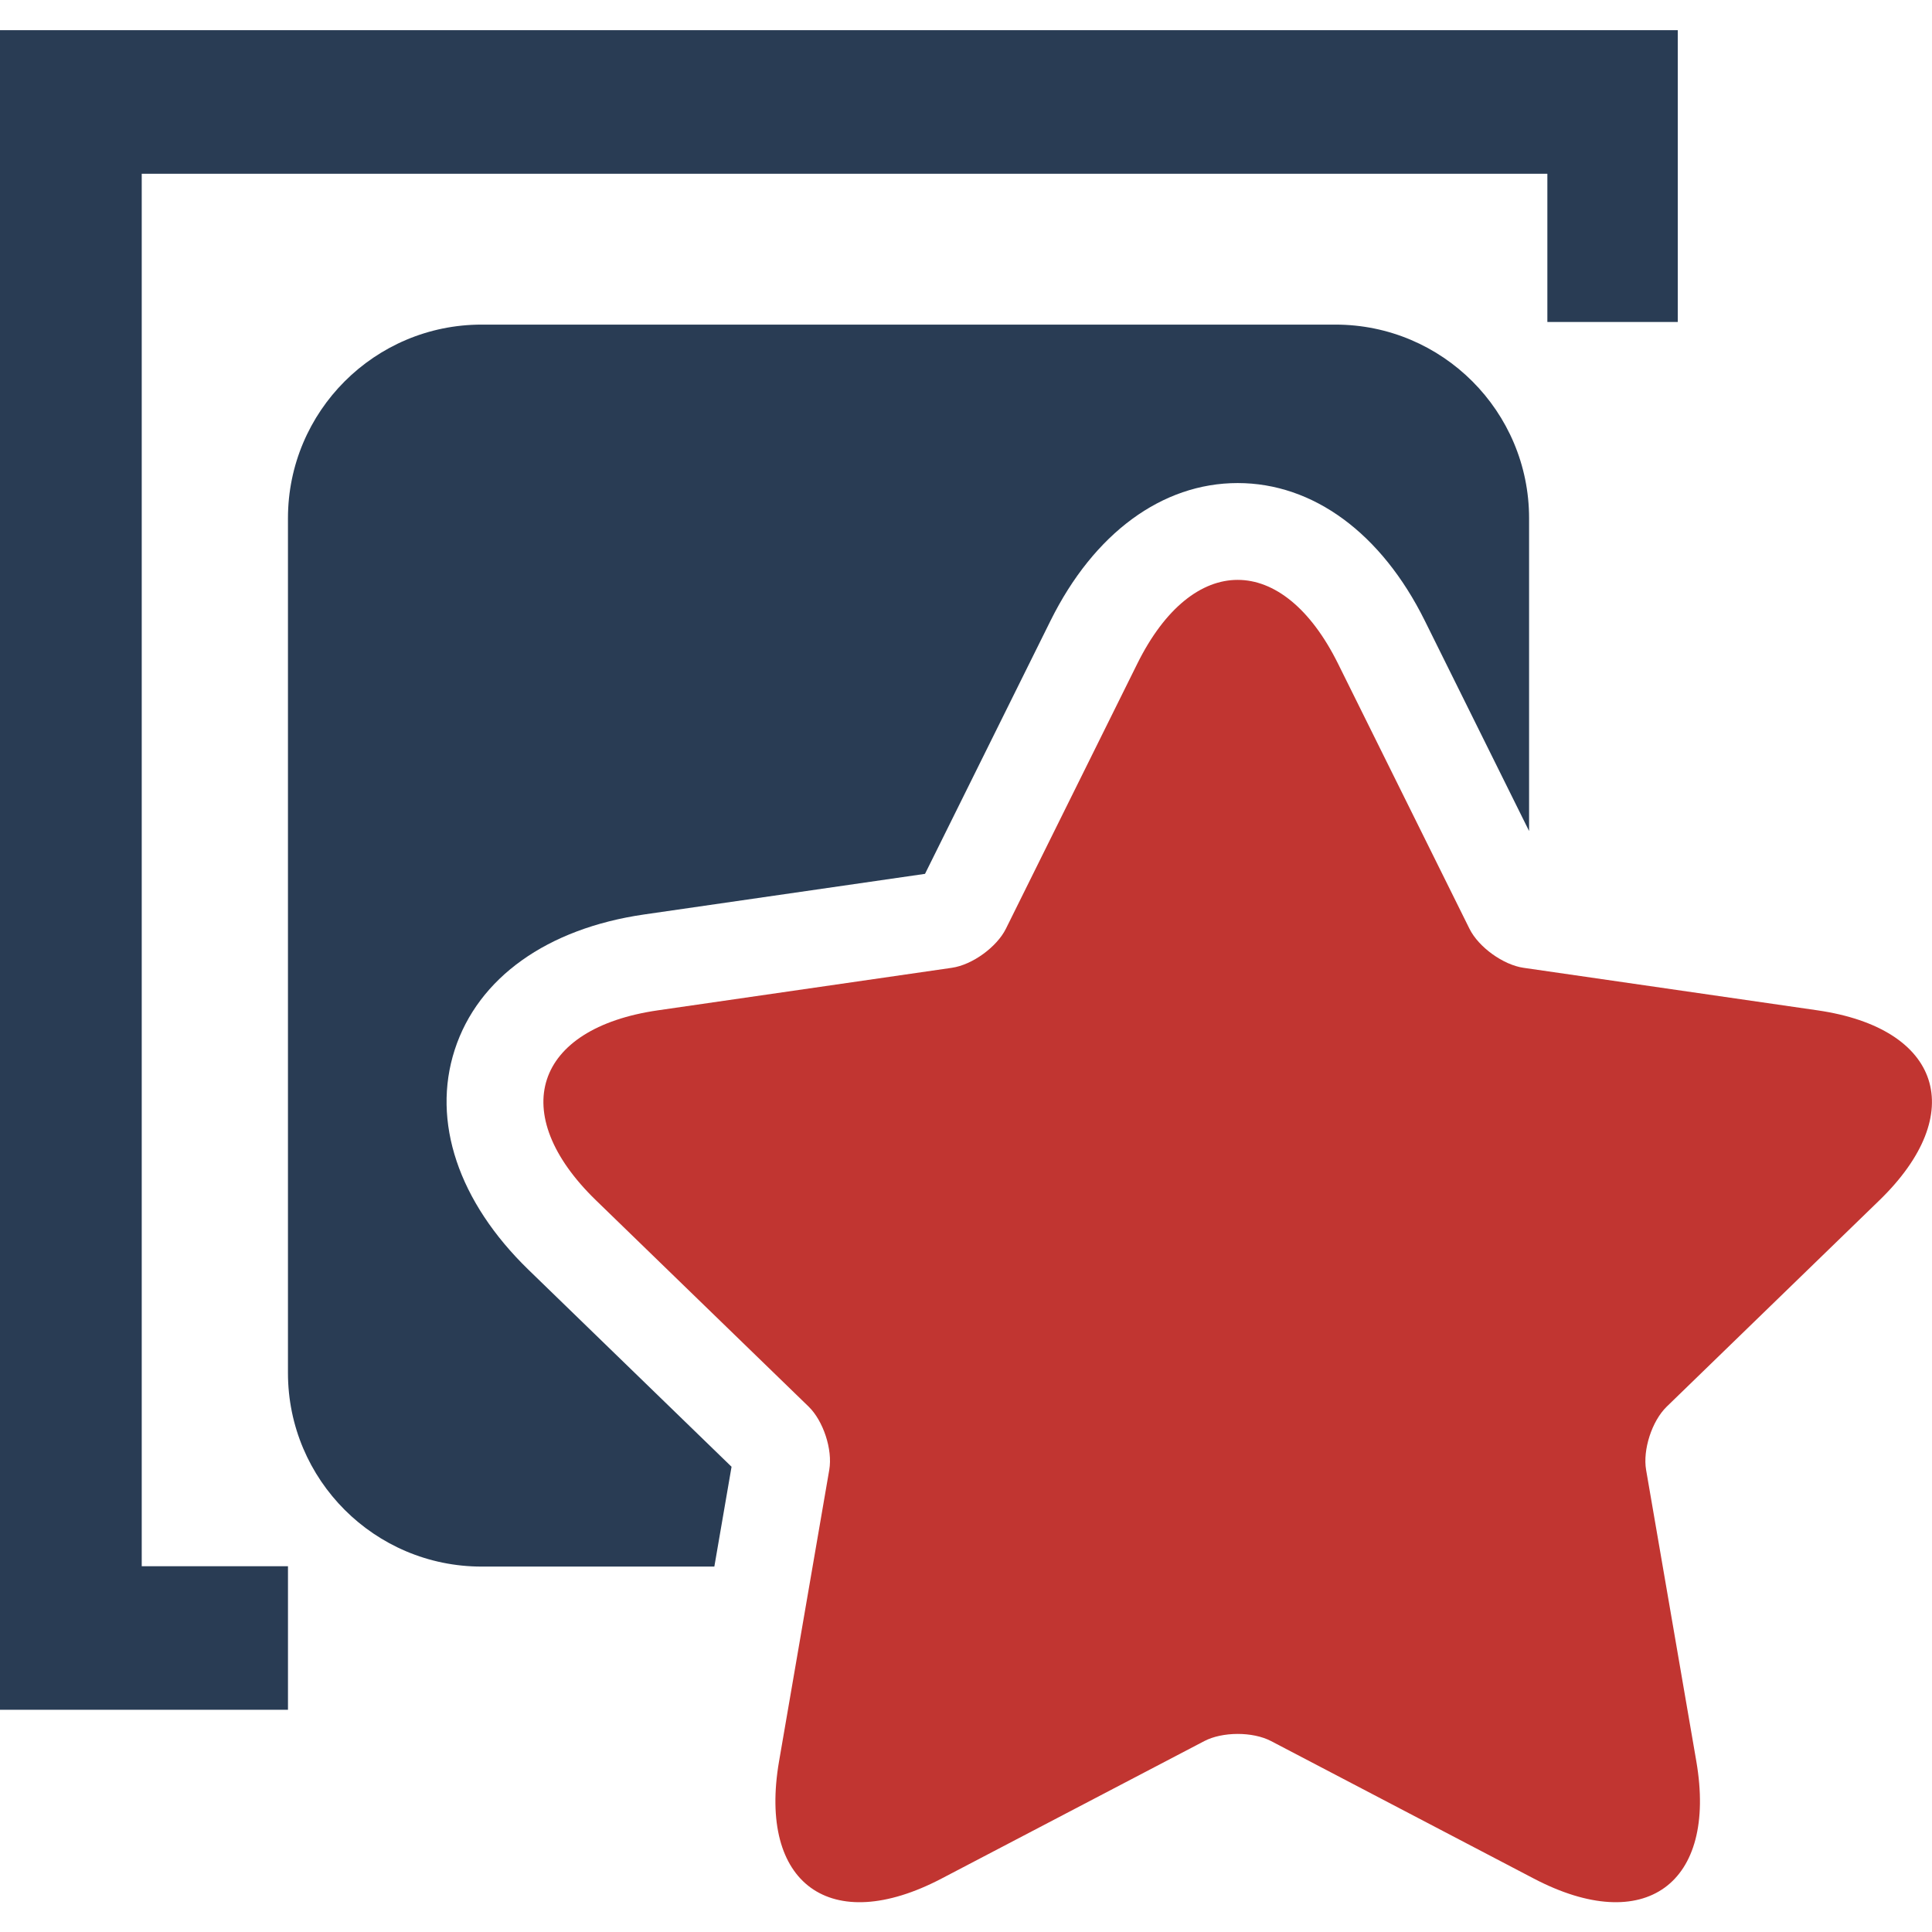
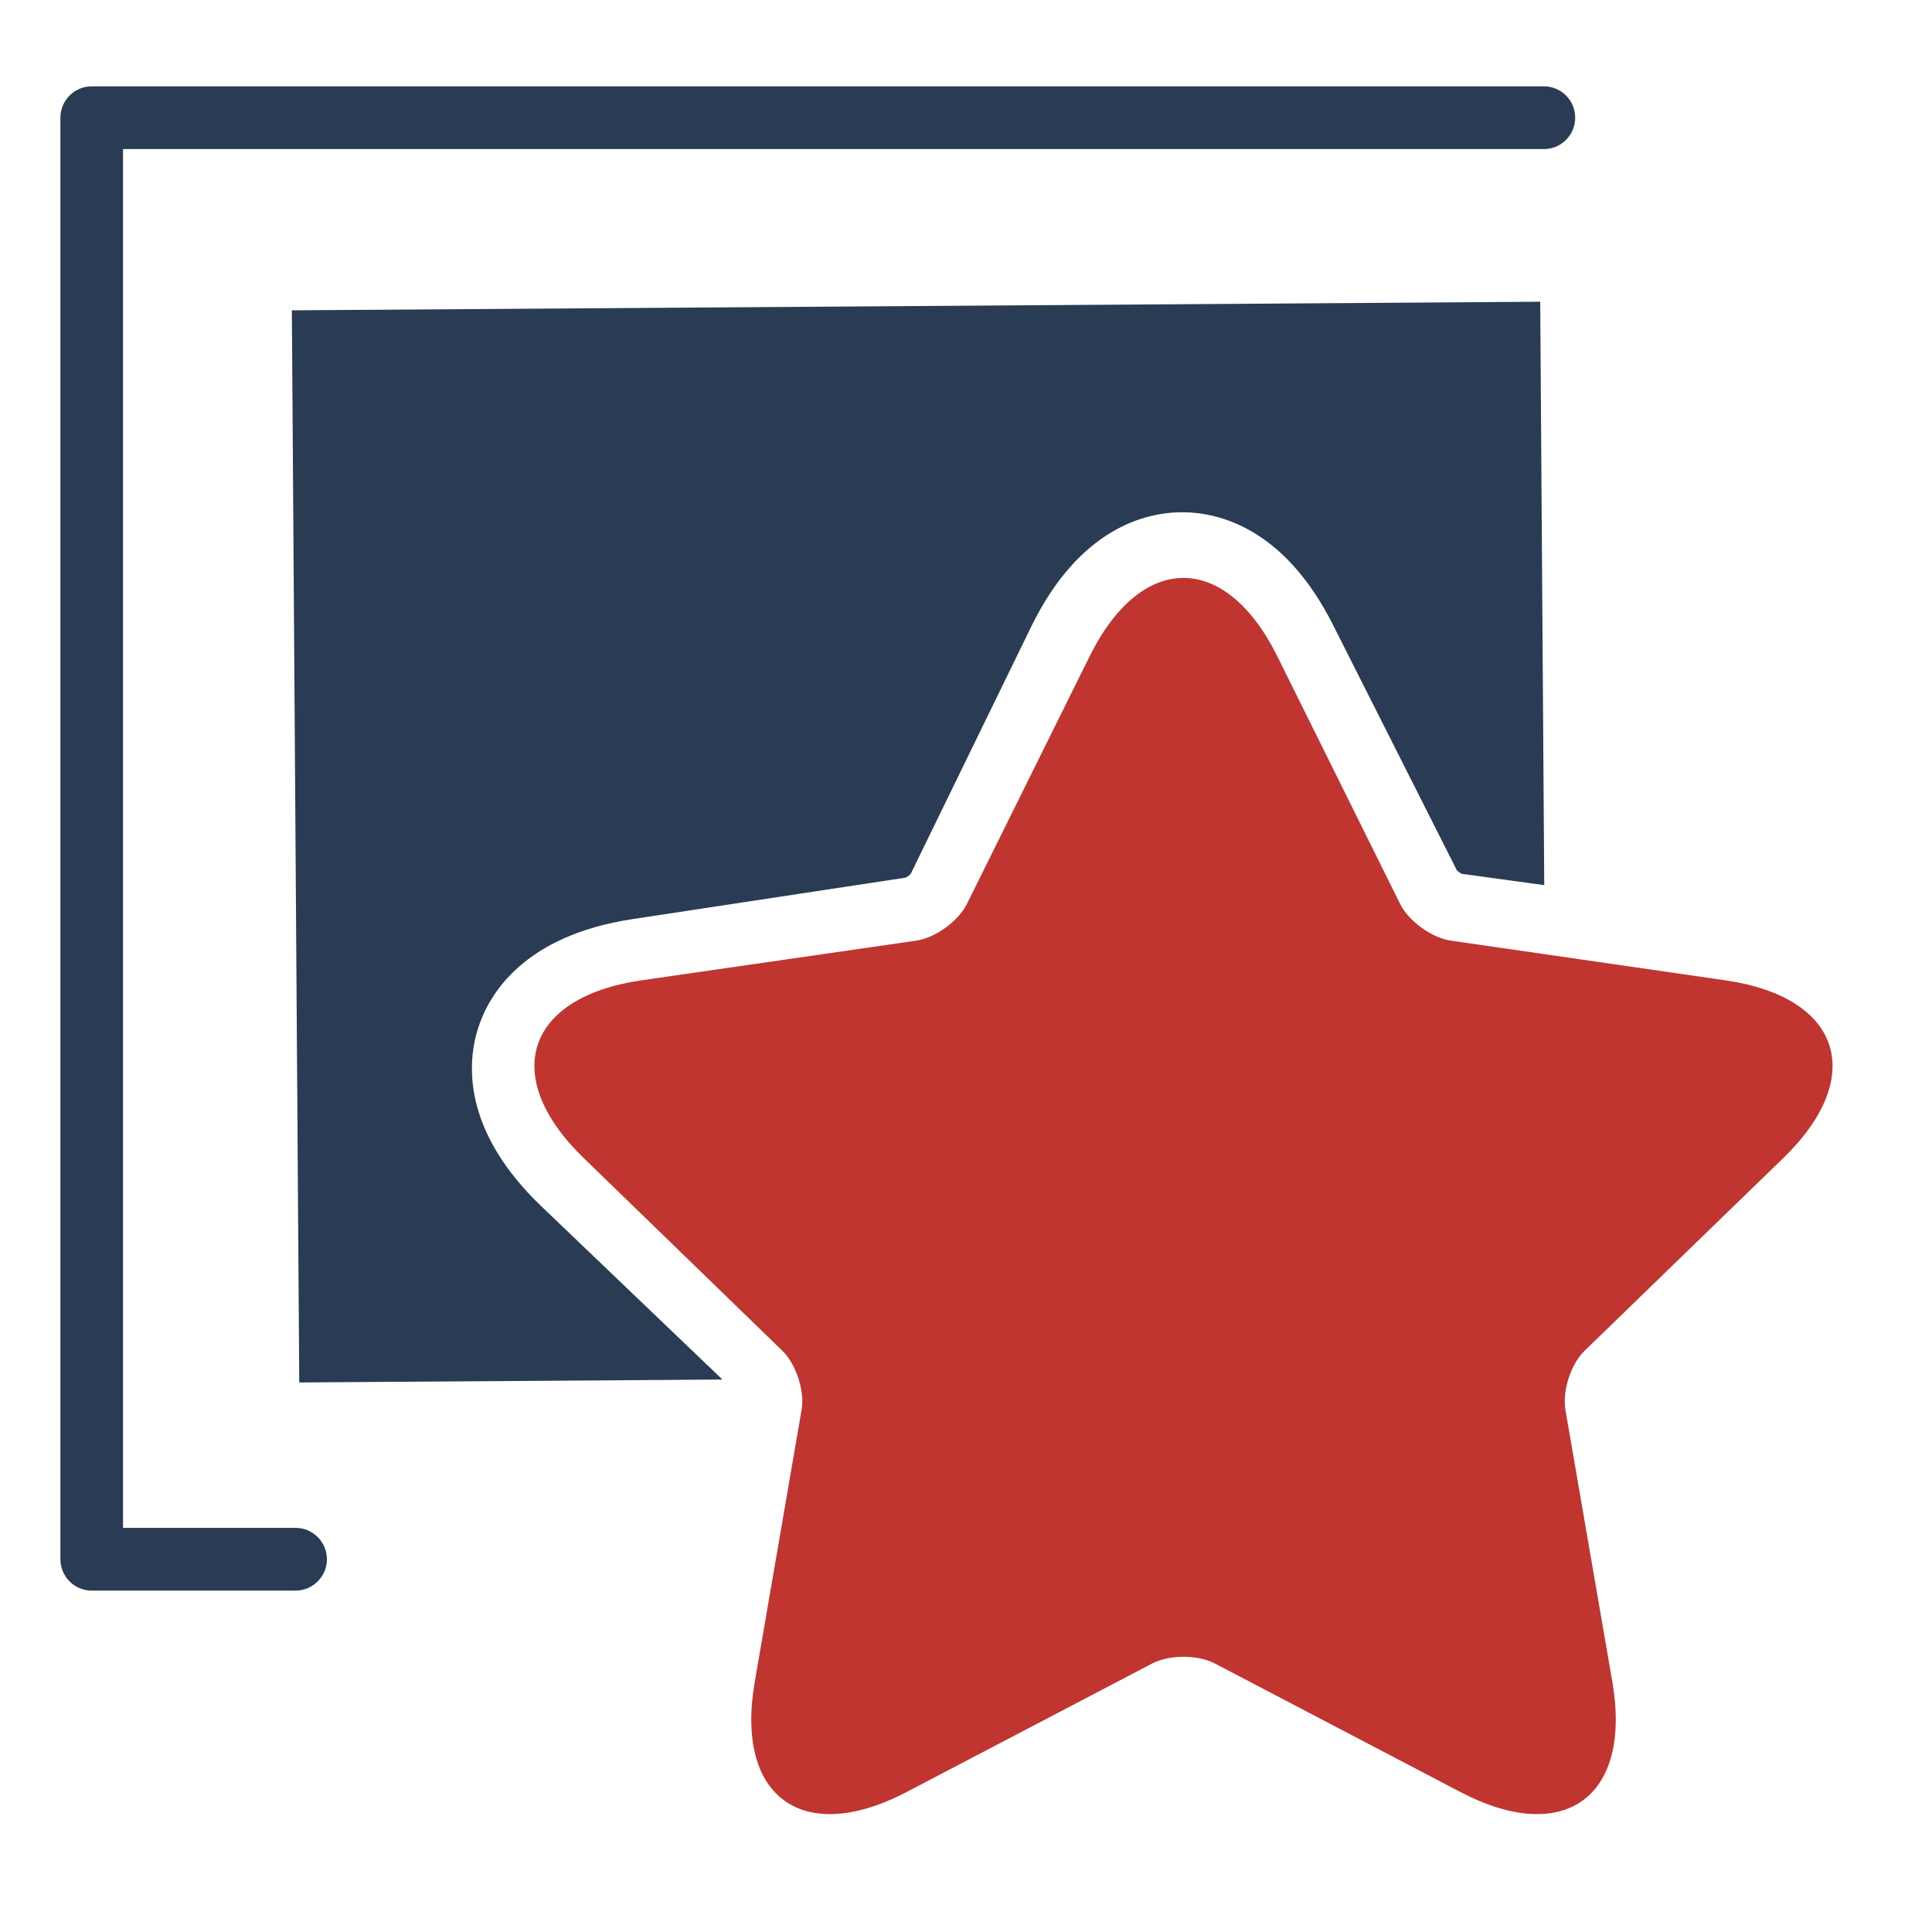
- <svg xmlns="http://www.w3.org/2000/svg" version="1.1" id="图层_1" x="0px" y="0px" width="128px" height="128px" viewBox="0 0 128 128" enable-background="new 0 0 128 128" xml:space="preserve">
-   <g>
-     <polygon fill="#293C54" points="9.39,103.767 9.39,11.512 102.517,11.512 102.517,21.332 111.157,21.332 111.157,2 -0.122,2    -0.122,113.277 19.079,113.277 19.079,103.767  " />
-     <path fill="#293C54" d="M35.017,84.129c-4.647-4.51-6.43-9.824-4.889-14.582c1.544-4.766,6.117-8.03,12.546-8.961l18.611-2.691   l8.317-16.775c2.874-5.793,7.392-9.116,12.397-9.116c5.005,0,9.524,3.323,12.396,9.116l6.911,13.938V34.338   c0-7.087-5.745-12.832-12.832-12.832H31.91c-7.086,0-12.832,5.745-12.832,12.832v56.62c0,7.088,5.746,12.832,12.832,12.832h15.417   l1.14-6.613L35.017,84.129z" />
-     <path fill="#C13531" d="M84.212,115.351c-1.223-0.64-3.233-0.623-4.423,0l-17.417,9.113c-7.343,3.843-12.157,0.351-10.757-7.778   l3.326-19.305c0.233-1.354-0.404-3.253-1.366-4.188l-14.091-13.67c-5.941-5.765-4.092-11.401,4.109-12.587l19.471-2.817   c1.367-0.197,2.984-1.387,3.579-2.587l8.707-17.563c3.672-7.405,9.631-7.396,13.298,0l8.708,17.563   c0.611,1.231,2.248,2.395,3.578,2.587l19.473,2.817c8.21,1.188,10.041,6.831,4.109,12.587l-14.091,13.67   c-0.988,0.959-1.594,2.868-1.367,4.188l3.327,19.305c1.401,8.137-3.423,11.616-10.758,7.778L84.212,115.351z" />
-   </g>
+ <svg xmlns="http://www.w3.org/2000/svg" version="1.1" id="图层_1" x="0px" y="0px" width="600px" height="600px" viewBox="0 0 600 600" enable-background="new 0 0 600 600" xml:space="preserve">
+   <path fill="#C13531" d="M377.241,516.588c-5.35-2.785-14.184-2.693-19.377,0l-76.328,39.951c-32.221,16.846-53.27,1.57-47.16-34.088  l14.566-84.58c1.041-5.939-1.76-14.281-5.975-18.385l-61.75-59.896c-26.01-25.221-17.932-49.93,17.977-55.137l85.402-12.336  c5.955-0.889,13.041-6.1,15.662-11.34l38.145-76.979c16.105-32.467,42.203-32.389,58.266,0l38.18,76.979  c2.697,5.381,9.84,10.475,15.697,11.34l85.326,12.336c35.945,5.207,43.975,29.947,17.998,55.137l-61.752,59.896  c-4.365,4.217-6.949,12.547-5.961,18.385l14.592,84.58c6.09,35.713-15.062,50.9-47.18,34.088L377.241,516.588z" />
+   <path fill="#293C54" d="M91.782,493.984H28.472c-5.359,0-9.711-4.387-9.711-9.754V36.553c0-5.357,4.352-9.744,9.711-9.744h451.008  c5.377,0,9.711,4.387,9.711,9.744c0,5.367-4.334,9.742-9.711,9.742H38.21v428.193h53.572c5.365,0,9.746,4.377,9.746,9.742  C101.528,489.598,97.147,493.984,91.782,493.984z" />
+   <path fill="#293C54" d="M148.453,319.378c3.311-10.444,13.995-28.804,48.079-33.959l84.713-12.859  c0.508-0.202,1.162-0.744,1.555-1.108l37.391-76.712c15.047-30.864,35.707-35.579,46.669-35.654  c10.977-0.076,31.705,4.354,47.131,35.008l38.448,76.189c0.4,0.359,1.059,0.892,1.537,1.088l25.601,3.519l-1.248-181.187  L90.64,96.373l2.294,332.961l131.421-0.905l-56.166-53.74C143.309,350.888,145.157,329.829,148.453,319.378z" />
</svg>
